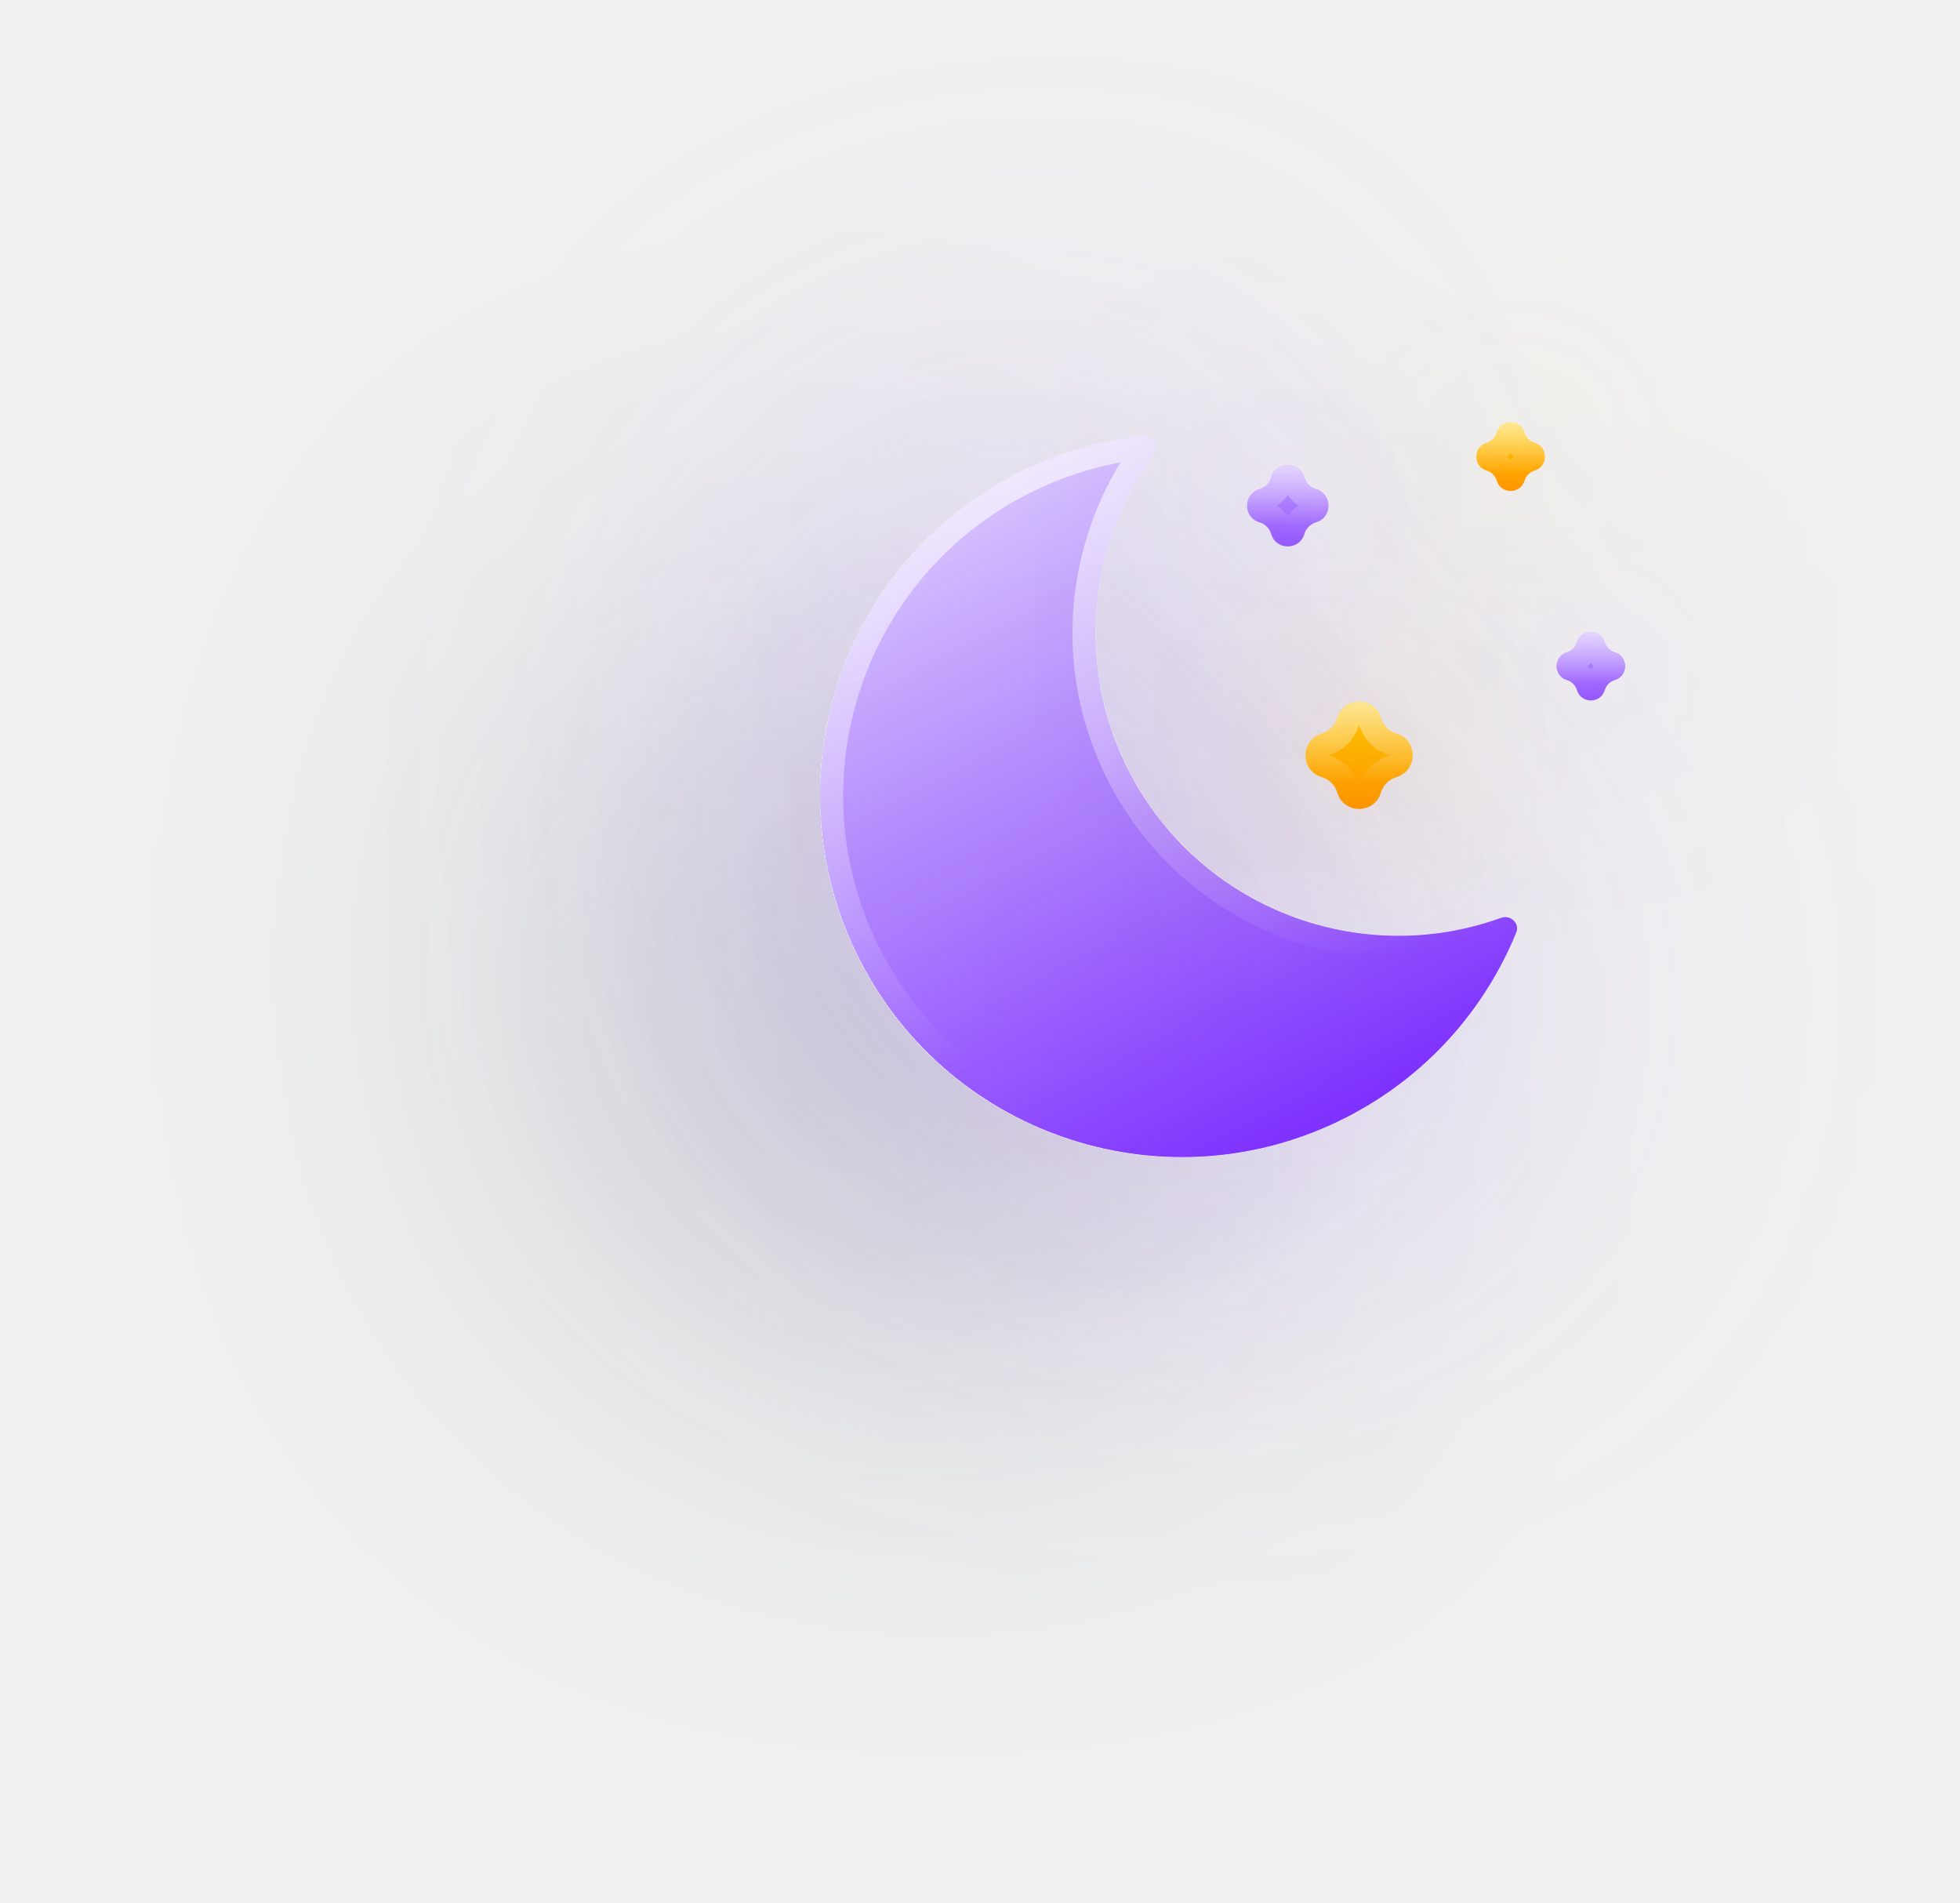
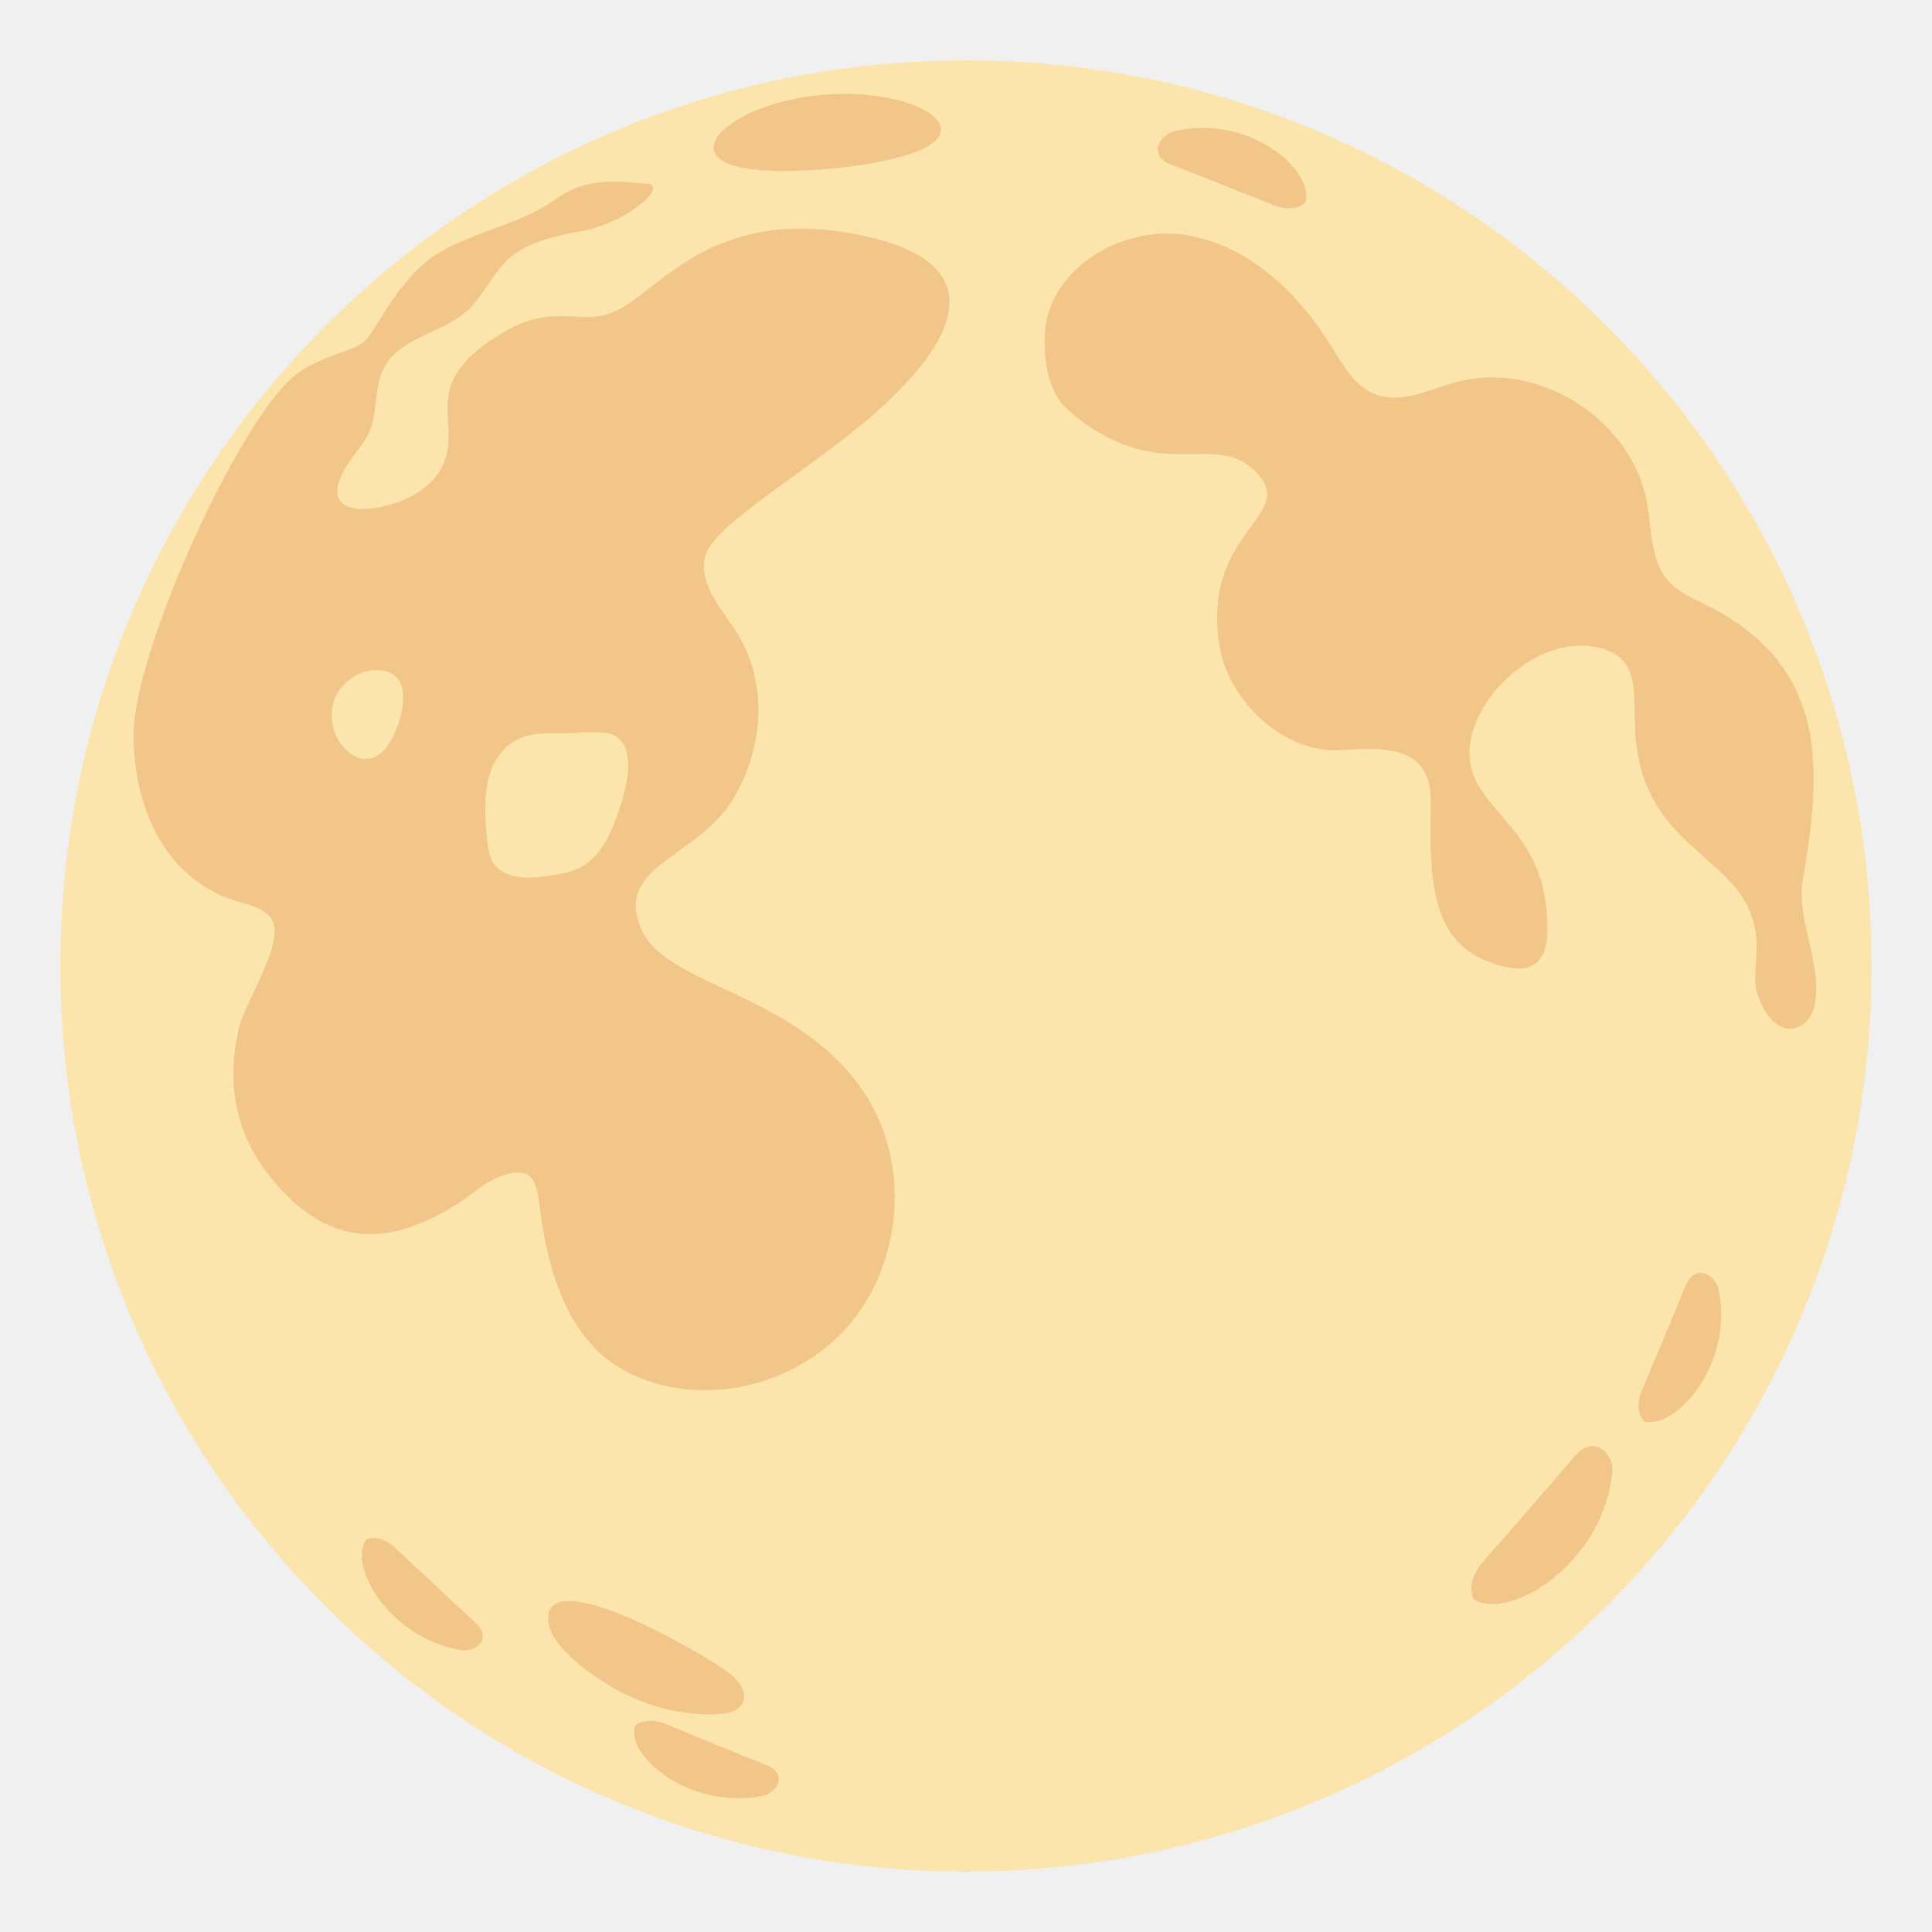
- <svg xmlns="http://www.w3.org/2000/svg" width="171" height="166" viewBox="0 0 171 166" fill="none">
-   <g filter="url(#filter0_bdd_3_1611)">
-     <mask id="path-1-inside-1_3_1611" fill="white">
-       <path fill-rule="evenodd" clip-rule="evenodd" d="M99.746 38.032C100.614 37.939 101.12 38.96 100.607 39.667C94.946 47.479 93.783 58.119 98.498 67.285C104.645 79.237 118.643 84.517 130.956 80.065C131.778 79.768 132.619 80.537 132.288 81.346C129.544 88.059 124.482 93.864 117.527 97.442C102.039 105.408 83.025 99.311 75.059 83.823C67.092 68.335 73.189 49.321 88.678 41.354C92.24 39.522 95.989 38.433 99.746 38.032Z" />
-     </mask>
-     <path fill-rule="evenodd" clip-rule="evenodd" d="M99.746 38.032C100.614 37.939 101.12 38.96 100.607 39.667C94.946 47.479 93.783 58.119 98.498 67.285C104.645 79.237 118.643 84.517 130.956 80.065C131.778 79.768 132.619 80.537 132.288 81.346C129.544 88.059 124.482 93.864 117.527 97.442C102.039 105.408 83.025 99.311 75.059 83.823C67.092 68.335 73.189 49.321 88.678 41.354C92.24 39.522 95.989 38.433 99.746 38.032Z" fill="url(#paint0_linear_3_1611)" />
-     <path d="M130.956 80.065L131.636 81.946L130.956 80.065ZM132.288 81.346L134.14 82.103L132.288 81.346ZM99.746 38.032L99.534 36.043L99.746 38.032ZM100.276 66.37C95.919 57.9 96.99 48.066 102.227 40.84L98.988 38.493C92.901 46.892 91.646 58.337 96.719 68.2L100.276 66.37ZM130.276 78.184C118.897 82.298 105.958 77.417 100.276 66.37L96.719 68.2C103.333 81.058 118.39 86.735 131.636 81.946L130.276 78.184ZM130.437 80.589C127.866 86.878 123.128 92.312 116.613 95.663L118.442 99.22C125.837 95.416 131.222 89.24 134.14 82.103L130.437 80.589ZM116.613 95.663C102.107 103.125 84.299 97.414 76.837 82.908L73.28 84.737C81.752 101.208 101.972 107.692 118.442 99.22L116.613 95.663ZM76.837 82.908C69.376 68.402 75.087 50.594 89.593 43.132L87.763 39.575C71.292 48.047 64.808 68.267 73.28 84.737L76.837 82.908ZM89.593 43.132C92.932 41.415 96.442 40.396 99.959 40.021L99.534 36.043C95.535 36.47 91.548 37.629 87.763 39.575L89.593 43.132ZM131.636 81.946C131.283 82.074 130.916 81.966 130.682 81.746C130.428 81.506 130.252 81.042 130.437 80.589L134.14 82.103C134.655 80.841 134.224 79.588 133.427 78.836C132.649 78.103 131.451 77.759 130.276 78.184L131.636 81.946ZM102.227 40.84C102.959 39.83 102.961 38.584 102.473 37.634C101.971 36.66 100.888 35.899 99.534 36.043L99.959 40.021C99.473 40.073 99.076 39.776 98.916 39.465C98.769 39.179 98.768 38.797 98.988 38.493L102.227 40.84Z" fill="url(#paint1_linear_3_1611)" mask="url(#path-1-inside-1_3_1611)" />
-   </g>
-   <g filter="url(#filter1_bdd_3_1611)">
-     <path d="M110.902 41.642C111.328 40.197 113.375 40.197 113.801 41.642C113.946 42.134 114.331 42.519 114.823 42.664C116.268 43.09 116.268 45.137 114.823 45.563C114.331 45.708 113.946 46.093 113.801 46.585C113.375 48.03 111.328 48.03 110.902 46.585C110.757 46.093 110.372 45.708 109.88 45.563C108.435 45.137 108.435 43.09 109.88 42.664C110.372 42.519 110.757 42.134 110.902 41.642Z" fill="url(#paint2_linear_3_1611)" />
-     <path d="M111.861 41.925C112.005 41.436 112.698 41.436 112.842 41.925C113.083 42.742 113.723 43.382 114.54 43.623C115.029 43.767 115.029 44.459 114.54 44.604C113.723 44.845 113.083 45.484 112.842 46.302C112.698 46.791 112.005 46.791 111.861 46.302C111.62 45.484 110.981 44.845 110.163 44.604C109.674 44.459 109.674 43.767 110.163 43.623C110.981 43.382 111.62 42.742 111.861 41.925Z" stroke="url(#paint3_linear_3_1611)" stroke-width="2" />
-   </g>
-   <g filter="url(#filter2_bdd_3_1611)">
-     <path d="M116.666 62.637C117.226 60.735 119.92 60.735 120.48 62.637C120.671 63.284 121.178 63.791 121.825 63.982C123.727 64.542 123.727 67.236 121.825 67.796C121.178 67.987 120.671 68.493 120.48 69.141C119.92 71.043 117.226 71.043 116.666 69.141C116.475 68.493 115.968 67.987 115.321 67.796C113.419 67.236 113.419 64.542 115.321 63.982C115.968 63.791 116.475 63.284 116.666 62.637Z" fill="url(#paint4_linear_3_1611)" />
-     <path d="M117.625 62.919C117.904 61.974 119.242 61.974 119.521 62.919C119.808 63.893 120.569 64.654 121.542 64.941C122.487 65.219 122.487 66.558 121.542 66.837C120.569 67.124 119.808 67.885 119.521 68.858C119.242 69.803 117.904 69.803 117.625 68.858C117.338 67.885 116.577 67.124 115.604 66.837C114.658 66.558 114.658 65.219 115.604 64.941C116.577 64.654 117.338 63.893 117.625 62.919Z" stroke="url(#paint5_linear_3_1611)" stroke-width="2" />
-   </g>
-   <g filter="url(#filter3_bdd_3_1611)">
-     <path d="M137.573 56.03C137.932 54.813 139.655 54.813 140.014 56.03C140.136 56.445 140.46 56.769 140.875 56.891C142.092 57.25 142.092 58.974 140.875 59.332C140.46 59.455 140.136 59.779 140.014 60.193C139.655 61.41 137.932 61.41 137.573 60.193C137.451 59.779 137.127 59.455 136.712 59.332C135.495 58.974 135.495 57.25 136.712 56.891C137.127 56.769 137.451 56.445 137.573 56.03Z" fill="url(#paint6_linear_3_1611)" />
-     <path d="M138.532 56.313C138.557 56.227 138.596 56.188 138.628 56.166C138.667 56.138 138.725 56.118 138.793 56.118C138.862 56.118 138.92 56.138 138.959 56.166C138.991 56.188 139.03 56.227 139.055 56.313C139.273 57.053 139.852 57.632 140.592 57.85C140.678 57.876 140.717 57.914 140.74 57.946C140.767 57.986 140.788 58.043 140.788 58.112C140.788 58.18 140.767 58.238 140.74 58.277C140.717 58.309 140.678 58.348 140.592 58.373C139.852 58.591 139.273 59.17 139.055 59.91C139.03 59.996 138.991 60.036 138.959 60.058C138.92 60.086 138.862 60.106 138.793 60.106C138.725 60.106 138.667 60.086 138.628 60.058C138.596 60.036 138.557 59.996 138.532 59.91C138.314 59.17 137.735 58.591 136.995 58.373C136.909 58.348 136.87 58.309 136.847 58.277C136.82 58.238 136.799 58.18 136.799 58.112C136.799 58.043 136.82 57.986 136.847 57.946C136.87 57.914 136.909 57.876 136.995 57.85C137.735 57.632 138.314 57.053 138.532 56.313Z" stroke="url(#paint7_linear_3_1611)" stroke-width="2" />
-   </g>
-   <g filter="url(#filter4_bdd_3_1611)">
-     <path d="M130.573 37.755C130.932 36.538 132.656 36.538 133.015 37.755C133.137 38.169 133.461 38.493 133.875 38.615C135.092 38.974 135.092 40.698 133.875 41.056C133.461 41.179 133.137 41.503 133.015 41.917C132.656 43.134 130.932 43.134 130.573 41.917C130.451 41.503 130.127 41.179 129.713 41.056C128.496 40.698 128.496 38.974 129.713 38.615C130.127 38.493 130.451 38.169 130.573 37.755Z" fill="url(#paint8_linear_3_1611)" />
-     <path d="M131.533 38.037C131.558 37.951 131.596 37.912 131.629 37.89C131.668 37.862 131.725 37.842 131.794 37.842C131.862 37.842 131.92 37.862 131.959 37.89C131.992 37.912 132.03 37.951 132.055 38.037C132.274 38.778 132.852 39.356 133.593 39.575C133.679 39.6 133.718 39.638 133.74 39.67C133.768 39.71 133.788 39.767 133.788 39.836C133.788 39.904 133.768 39.962 133.74 40.001C133.718 40.033 133.679 40.072 133.593 40.097C132.852 40.316 132.274 40.894 132.055 41.635C132.03 41.721 131.992 41.76 131.959 41.782C131.92 41.81 131.862 41.83 131.794 41.83C131.725 41.83 131.668 41.81 131.629 41.782C131.596 41.76 131.558 41.721 131.533 41.635C131.314 40.894 130.735 40.316 129.995 40.097C129.909 40.072 129.87 40.033 129.848 40.001C129.82 39.962 129.8 39.904 129.8 39.836C129.8 39.767 129.82 39.71 129.848 39.67C129.87 39.638 129.909 39.6 129.995 39.575C130.735 39.356 131.314 38.778 131.533 38.037Z" stroke="url(#paint9_linear_3_1611)" stroke-width="2" />
-   </g>
-   <defs>
-     <filter id="filter0_bdd_3_1611" x="0.56" y="0.026" width="169.803" height="165.914" filterUnits="userSpaceOnUse" color-interpolation-filters="sRGB">
-       <feFlood flood-opacity="0" result="BackgroundImageFix" />
-       <feGaussianBlur in="BackgroundImageFix" stdDeviation="7" />
-       <feComposite in2="SourceAlpha" operator="in" result="effect1_backgroundBlur_3_1611" />
-       <feColorMatrix in="SourceAlpha" type="matrix" values="0 0 0 0 0 0 0 0 0 0 0 0 0 0 0 0 0 0 127 0" result="hardAlpha" />
-       <feOffset dx="-21" dy="15" />
-       <feGaussianBlur stdDeviation="25" />
-       <feComposite in2="hardAlpha" operator="out" />
-       <feColorMatrix type="matrix" values="0 0 0 0 0.113 0 0 0 0 0.149 0 0 0 0 0.275 0 0 0 0.25 0" />
-       <feBlend mode="normal" in2="effect1_backgroundBlur_3_1611" result="effect2_dropShadow_3_1611" />
-       <feColorMatrix in="SourceAlpha" type="matrix" values="0 0 0 0 0 0 0 0 0 0 0 0 0 0 0 0 0 0 127 0" result="hardAlpha" />
-       <feOffset />
-       <feGaussianBlur stdDeviation="19" />
-       <feComposite in2="hardAlpha" operator="out" />
-       <feColorMatrix type="matrix" values="0 0 0 0 0.62 0 0 0 0 0.424 0 0 0 0 1 0 0 0 0.4 0" />
-       <feBlend mode="normal" in2="effect2_dropShadow_3_1611" result="effect3_dropShadow_3_1611" />
-       <feBlend mode="normal" in="SourceGraphic" in2="effect3_dropShadow_3_1611" result="shape" />
-     </filter>
-     <filter id="filter1_bdd_3_1611" x="37.796" y="5.558" width="107.111" height="107.111" filterUnits="userSpaceOnUse" color-interpolation-filters="sRGB">
-       <feFlood flood-opacity="0" result="BackgroundImageFix" />
-       <feGaussianBlur in="BackgroundImageFix" stdDeviation="7" />
-       <feComposite in2="SourceAlpha" operator="in" result="effect1_backgroundBlur_3_1611" />
-       <feColorMatrix in="SourceAlpha" type="matrix" values="0 0 0 0 0 0 0 0 0 0 0 0 0 0 0 0 0 0 127 0" result="hardAlpha" />
-       <feOffset dx="-21" dy="15" />
-       <feGaussianBlur stdDeviation="25" />
-       <feComposite in2="hardAlpha" operator="out" />
-       <feColorMatrix type="matrix" values="0 0 0 0 0.113 0 0 0 0 0.149 0 0 0 0 0.275 0 0 0 0.25 0" />
-       <feBlend mode="normal" in2="effect1_backgroundBlur_3_1611" result="effect2_dropShadow_3_1611" />
-       <feColorMatrix in="SourceAlpha" type="matrix" values="0 0 0 0 0 0 0 0 0 0 0 0 0 0 0 0 0 0 127 0" result="hardAlpha" />
-       <feOffset />
-       <feGaussianBlur stdDeviation="9" />
-       <feComposite in2="hardAlpha" operator="out" />
-       <feColorMatrix type="matrix" values="0 0 0 0 0.608 0 0 0 0 0.392 0 0 0 0 1 0 0 0 0.56 0" />
-       <feBlend mode="normal" in2="effect2_dropShadow_3_1611" result="effect3_dropShadow_3_1611" />
-       <feBlend mode="normal" in="SourceGraphic" in2="effect3_dropShadow_3_1611" result="shape" />
-     </filter>
-     <filter id="filter2_bdd_3_1611" x="42.895" y="26.21" width="109.356" height="109.356" filterUnits="userSpaceOnUse" color-interpolation-filters="sRGB">
-       <feFlood flood-opacity="0" result="BackgroundImageFix" />
-       <feGaussianBlur in="BackgroundImageFix" stdDeviation="7" />
-       <feComposite in2="SourceAlpha" operator="in" result="effect1_backgroundBlur_3_1611" />
-       <feColorMatrix in="SourceAlpha" type="matrix" values="0 0 0 0 0 0 0 0 0 0 0 0 0 0 0 0 0 0 127 0" result="hardAlpha" />
-       <feOffset dx="-21" dy="15" />
-       <feGaussianBlur stdDeviation="25" />
-       <feComposite in2="hardAlpha" operator="out" />
-       <feColorMatrix type="matrix" values="0 0 0 0 0.113 0 0 0 0 0.149 0 0 0 0 0.275 0 0 0 0.25 0" />
-       <feBlend mode="normal" in2="effect1_backgroundBlur_3_1611" result="effect2_dropShadow_3_1611" />
-       <feColorMatrix in="SourceAlpha" type="matrix" values="0 0 0 0 0 0 0 0 0 0 0 0 0 0 0 0 0 0 127 0" result="hardAlpha" />
-       <feOffset />
-       <feGaussianBlur stdDeviation="9" />
-       <feComposite in2="hardAlpha" operator="out" />
-       <feColorMatrix type="matrix" values="0 0 0 0 0.996 0 0 0 0 0.765 0 0 0 0 0.012 0 0 0 0.47 0" />
-       <feBlend mode="normal" in2="effect2_dropShadow_3_1611" result="effect3_dropShadow_3_1611" />
-       <feBlend mode="normal" in="SourceGraphic" in2="effect3_dropShadow_3_1611" result="shape" />
-     </filter>
-     <filter id="filter3_bdd_3_1611" x="64.799" y="20.118" width="105.988" height="105.988" filterUnits="userSpaceOnUse" color-interpolation-filters="sRGB">
-       <feFlood flood-opacity="0" result="BackgroundImageFix" />
-       <feGaussianBlur in="BackgroundImageFix" stdDeviation="7" />
-       <feComposite in2="SourceAlpha" operator="in" result="effect1_backgroundBlur_3_1611" />
-       <feColorMatrix in="SourceAlpha" type="matrix" values="0 0 0 0 0 0 0 0 0 0 0 0 0 0 0 0 0 0 127 0" result="hardAlpha" />
-       <feOffset dx="-21" dy="15" />
-       <feGaussianBlur stdDeviation="25" />
-       <feComposite in2="hardAlpha" operator="out" />
-       <feColorMatrix type="matrix" values="0 0 0 0 0.113 0 0 0 0 0.149 0 0 0 0 0.275 0 0 0 0.25 0" />
-       <feBlend mode="normal" in2="effect1_backgroundBlur_3_1611" result="effect2_dropShadow_3_1611" />
-       <feColorMatrix in="SourceAlpha" type="matrix" values="0 0 0 0 0 0 0 0 0 0 0 0 0 0 0 0 0 0 127 0" result="hardAlpha" />
-       <feOffset />
-       <feGaussianBlur stdDeviation="9" />
-       <feComposite in2="hardAlpha" operator="out" />
-       <feColorMatrix type="matrix" values="0 0 0 0 0.608 0 0 0 0 0.392 0 0 0 0 1 0 0 0 0.56 0" />
-       <feBlend mode="normal" in2="effect2_dropShadow_3_1611" result="effect3_dropShadow_3_1611" />
-       <feBlend mode="normal" in="SourceGraphic" in2="effect3_dropShadow_3_1611" result="shape" />
-     </filter>
-     <filter id="filter4_bdd_3_1611" x="57.8" y="1.842" width="105.988" height="105.988" filterUnits="userSpaceOnUse" color-interpolation-filters="sRGB">
-       <feFlood flood-opacity="0" result="BackgroundImageFix" />
-       <feGaussianBlur in="BackgroundImageFix" stdDeviation="7" />
-       <feComposite in2="SourceAlpha" operator="in" result="effect1_backgroundBlur_3_1611" />
-       <feColorMatrix in="SourceAlpha" type="matrix" values="0 0 0 0 0 0 0 0 0 0 0 0 0 0 0 0 0 0 127 0" result="hardAlpha" />
-       <feOffset dx="-21" dy="15" />
-       <feGaussianBlur stdDeviation="25" />
-       <feComposite in2="hardAlpha" operator="out" />
-       <feColorMatrix type="matrix" values="0 0 0 0 0.113 0 0 0 0 0.149 0 0 0 0 0.275 0 0 0 0.25 0" />
-       <feBlend mode="normal" in2="effect1_backgroundBlur_3_1611" result="effect2_dropShadow_3_1611" />
-       <feColorMatrix in="SourceAlpha" type="matrix" values="0 0 0 0 0 0 0 0 0 0 0 0 0 0 0 0 0 0 127 0" result="hardAlpha" />
-       <feOffset />
-       <feGaussianBlur stdDeviation="9" />
-       <feComposite in2="hardAlpha" operator="out" />
-       <feColorMatrix type="matrix" values="0 0 0 0 0.996 0 0 0 0 0.765 0 0 0 0 0.012 0 0 0 0.47 0" />
-       <feBlend mode="normal" in2="effect2_dropShadow_3_1611" result="effect3_dropShadow_3_1611" />
-       <feBlend mode="normal" in="SourceGraphic" in2="effect3_dropShadow_3_1611" result="shape" />
-     </filter>
-     <linearGradient id="paint0_linear_3_1611" x1="83.111" y1="44.842" x2="111.96" y2="100.93" gradientUnits="userSpaceOnUse">
-       <stop offset="0" stop-color="#D6C2FF" />
-       <stop offset="1" stop-color="#7E2FFF" />
-     </linearGradient>
-     <linearGradient id="paint1_linear_3_1611" x1="86.476" y1="13.886" x2="104.681" y2="87.495" gradientUnits="userSpaceOnUse">
-       <stop stop-color="white" />
-       <stop offset="1" stop-color="white" stop-opacity="0" />
-     </linearGradient>
-     <linearGradient id="paint2_linear_3_1611" x1="112.016" y1="36.855" x2="112.016" y2="51.632" gradientUnits="userSpaceOnUse">
-       <stop offset="0" stop-color="#D6C2FF" />
-       <stop offset="1" stop-color="#7E2FFF" />
-     </linearGradient>
-     <linearGradient id="paint3_linear_3_1611" x1="112.352" y1="36.725" x2="112.352" y2="45.863" gradientUnits="userSpaceOnUse">
-       <stop stop-color="white" />
-       <stop offset="1" stop-color="white" stop-opacity="0" />
-     </linearGradient>
-     <linearGradient id="paint4_linear_3_1611" x1="118.573" y1="56.167" x2="118.573" y2="75.61" gradientUnits="userSpaceOnUse">
-       <stop stop-color="#FFE600" />
-       <stop offset="1" stop-color="#FF7A00" />
-     </linearGradient>
-     <linearGradient id="paint5_linear_3_1611" x1="118.573" y1="56.167" x2="118.573" y2="68.191" gradientUnits="userSpaceOnUse">
-       <stop stop-color="white" />
-       <stop offset="1" stop-color="white" stop-opacity="0" />
-     </linearGradient>
-     <linearGradient id="paint6_linear_3_1611" x1="138.511" y1="52" x2="138.511" y2="64.443" gradientUnits="userSpaceOnUse">
-       <stop offset="0" stop-color="#D6C2FF" />
-       <stop offset="1" stop-color="#7E2FFF" />
-     </linearGradient>
-     <linearGradient id="paint7_linear_3_1611" x1="138.793" y1="51.89" x2="138.793" y2="59.585" gradientUnits="userSpaceOnUse">
-       <stop stop-color="white" />
-       <stop offset="1" stop-color="white" stop-opacity="0" />
-     </linearGradient>
-     <linearGradient id="paint8_linear_3_1611" x1="131.794" y1="33.614" x2="131.794" y2="46.058" gradientUnits="userSpaceOnUse">
-       <stop stop-color="#FFE600" />
-       <stop offset="1" stop-color="#FF7A00" />
-     </linearGradient>
-     <linearGradient id="paint9_linear_3_1611" x1="131.794" y1="33.614" x2="131.794" y2="41.309" gradientUnits="userSpaceOnUse">
-       <stop stop-color="white" />
-       <stop offset="1" stop-color="white" stop-opacity="0" />
-     </linearGradient>
-   </defs>
+ <svg xmlns="http://www.w3.org/2000/svg" width="1em" height="1em" viewBox="0 0 128 128">
+   <circle cx="64" cy="64" r="60" fill="#FCE5AC" />
+   <path fill="#F1C688" d="M62.34 8.58c-.02 1.36-3.4 2.23-7.38 2.6c-3.98.37-7.3.11-7.65-1.2c-.35-1.31 2.69-3.26 7.03-3.68s8.01.92 8 2.28zm57.03 50.89c-.01-.4.01-.8.08-1.21c1.22-7.23 1.8-14-6.32-18.14c-.89-.46-1.87-.83-2.55-1.57c-1.25-1.35-1.14-3.41-1.46-5.22c-.97-5.54-7.24-9.51-12.66-8.01c-1.78.49-3.64 1.47-5.35.8c-1.38-.54-2.16-1.97-2.94-3.23c-2.21-3.58-5.6-6.76-9.77-7.34c-4.17-.59-8.91 2.3-9.17 6.5c-.11 1.83.2 3.99 1.6 5.18c5.88 5.01 9.52 1.32 12.25 3.91c3.17 3.01-3.41 3.82-2.32 11.47c.55 3.82 4.34 7.4 8.19 7.08c1.71-.15 4.31-.24 5.26 1.19c.75 1.12.56 2.19.56 4.03c0 4.54.5 8.11 4.92 9.14c.57.13 1.19.2 1.72-.03c1.17-.51 1.16-2.08 1.08-3.36c-.35-5.62-4.31-6.76-5.03-9.85c-.91-3.94 4.47-9.27 8.87-7.78c3.5 1.19.65 5.25 3.21 9.94c1.69 3.11 5.01 4.54 6.24 7.08c1.23 2.54.09 4.3.69 5.91c.93 2.52 2.41 2.56 3.24 1.67c.91-.97.61-2.96.39-4.12c-.24-1.35-.69-2.67-.73-4.04zm-95.13 42.57c.11-.16.99-.39 2.01.57c1.02.95 4.03 3.79 5.23 4.88c1.2 1.09.03 2.01-.97 1.83c-4.8-.84-7.42-5.61-6.27-7.28zm17.8 12.38c.05-.19.79-.71 2.08-.19s5.12 2.11 6.63 2.7c1.51.59.74 1.86-.25 2.06c-4.8.92-8.94-2.6-8.46-4.57zm6.26-3.58c.6.47 1.21 1.21.93 1.91c-.26.64-1.08.81-1.77.83c-2.28.07-4.56-.51-6.55-1.6c-1.4-.77-5.07-3.14-4.55-5.13c.74-2.82 10.4 2.8 11.94 3.99zM97.71 106c-.22-.13-.6-1.22.58-2.57c1.18-1.35 4.68-5.33 6.01-6.92s2.66-.18 2.52 1.09c-.7 6.11-6.79 9.73-9.11 8.4zm11.3-11.81c-.2-.04-.77-.78-.21-2.12s2.23-5.29 2.85-6.84c.62-1.56 2-.82 2.21.2c1.02 4.86-2.73 9.19-4.85 8.76zm-22.5-80.87c-.04.2-.79.79-2.12.27s-5.25-2.1-6.8-2.68c-1.55-.58-.79-1.98.22-2.22c4.88-1.15 9.16 2.49 8.7 4.63zm-30.04 2.15c-9.5-1.73-12.9 3.96-15.81 5.2c-2.32.98-3.92-.73-7.5 1.46c-4.94 3.01-3.07 5.19-3.52 7.74c-.46 2.55-3.19 3.64-5.19 3.83c-2.37.23-2.56-1.21-1.42-2.94c.63-.95 1.3-1.54 1.62-2.66c.37-1.3.17-2.7.89-3.9c1.13-1.88 3.77-2.14 5.4-3.6c1.18-1.06 1.75-2.69 3.01-3.66c1.26-.97 2.9-1.32 4.47-1.6c3.2-.57 5.9-3.09 4.45-3.17c-1.46-.08-3.89-.55-5.93.95c-2.27 1.66-5.32 2.18-7.73 3.55c-2.7 1.55-4.12 4.92-4.94 5.83c-.82.91-3.46 1-5.28 2.88c-3.8 3.89-10.14 18.02-10.14 23.31c0 4.93 2.19 9.75 7.08 11.09c.74.2 1.53.43 2.01 1.03c1.1 1.37-1.65 5.49-2.07 7.15c-1.07 4.3.1 7.61 2 9.98c4.11 5.11 8.21 4.42 12.33 1.89c1-.62 1.86-1.49 2.97-1.9c2.34-.87 2.4.63 2.63 2.38c1.08 8.06 4.43 10.14 6.78 11.05c4.89 1.89 10.9.09 14.08-4.08s3.53-10.4.66-14.79c-4.38-6.7-13.03-7.07-14.78-10.82c-1.97-4.22 3.48-4.81 5.86-8.47c2.12-3.25 2.56-7.72.54-11.08c-1-1.66-2.66-3.32-2.24-5.21c.47-2.11 6.48-5.42 10.95-9.26c3.18-2.72 10.63-10.03-1.18-12.18zM26.01 48.86c-.34.65-.85 1.3-1.58 1.41c-.69.1-1.35-.34-1.78-.89c-.68-.89-.88-2.14-.45-3.17c.51-1.24 2.25-2.23 3.6-1.65c.73.31.95 1.05.91 1.86c-.05.89-.4 1.86-.7 2.44zm15.5 2.94c-.14.79-.39 1.55-.57 2.07c-.49 1.45-1.2 2.97-2.57 3.64c-.6.3-1.27.4-1.93.51c-1.37.21-3.08.28-3.79-.91c-.26-.43-.32-.95-.37-1.45c-.23-2.16-.34-4.67 1.25-6.14c1.14-1.06 2.42-.93 3.84-.94c.8 0 2.73-.26 3.41.18c.91.59.94 1.85.73 3.04z" />
</svg>
